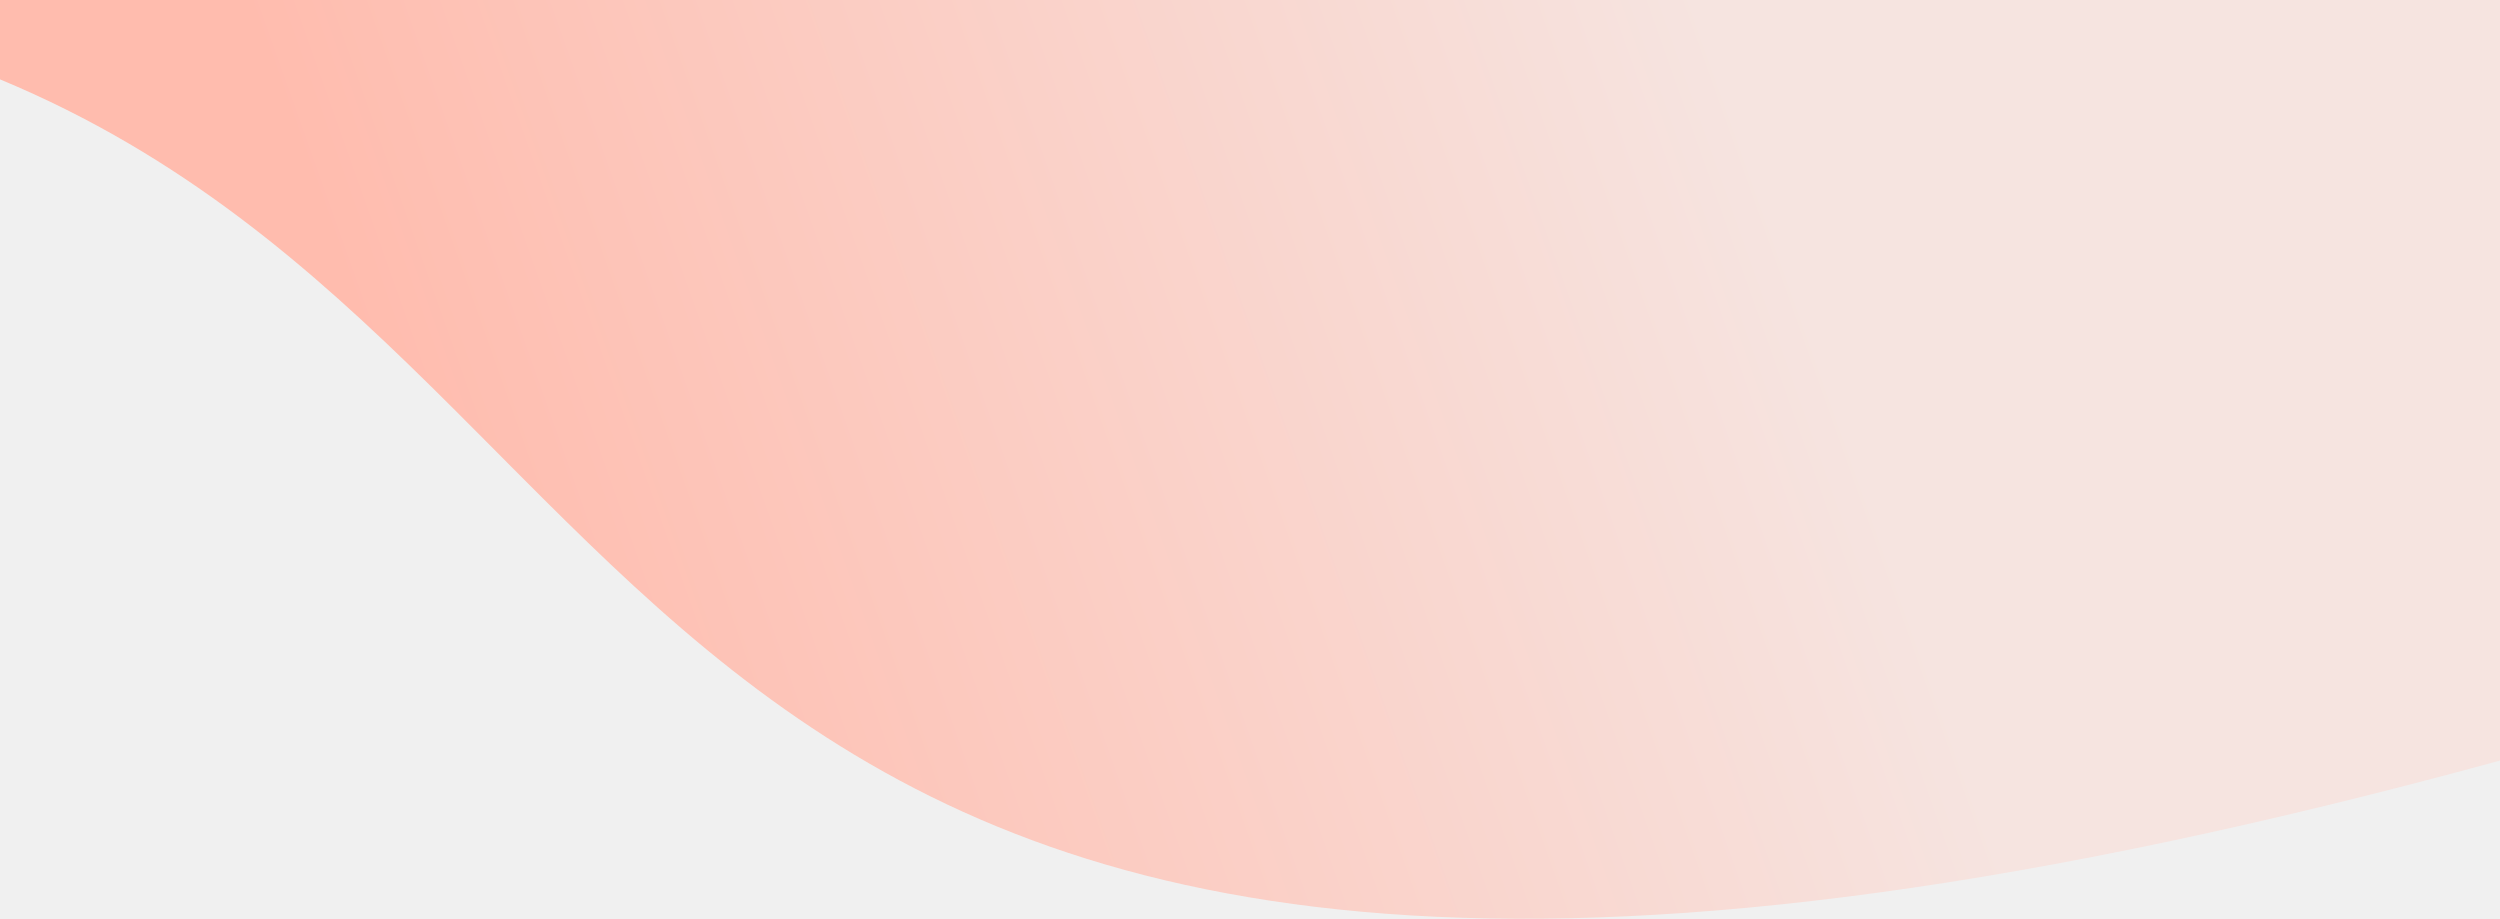
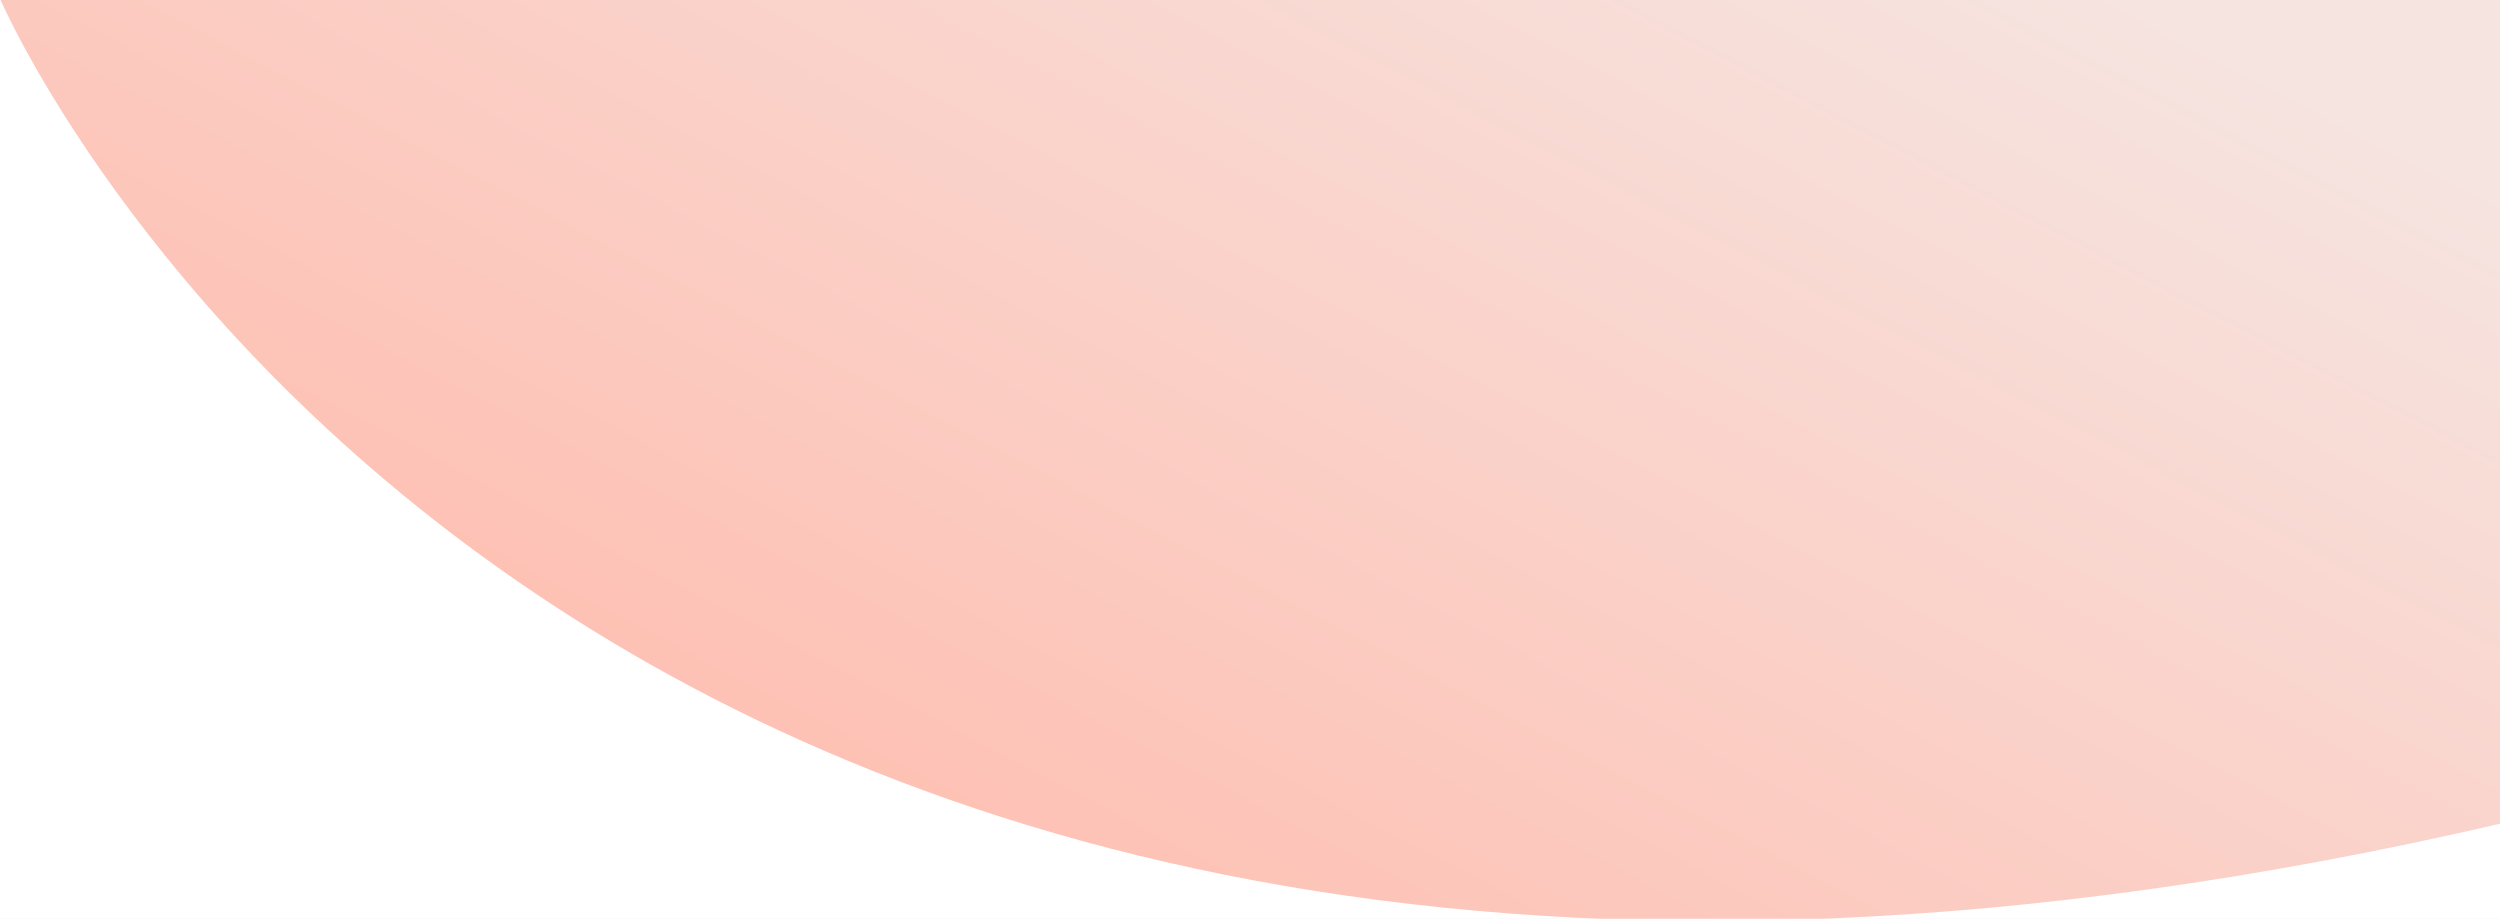
<svg xmlns="http://www.w3.org/2000/svg" width="2000" height="735" viewBox="0 0 2000 735" fill="none">
-   <path d="M0 0H2000V608.457C483.5 1023.43 582 305.479 0 63.496V0Z" fill="url(#paint0_linear)" />
+   <g clip-path="url(#clip0)">
+     <rect width="2000" height="735" fill="white" />
+     <path d="M0 -725H2000V659C437 1021.5 0 -1 0 -1V-725Z" fill="url(#paint0_linear)" />
+   </g>
  <defs>
-     <linearGradient id="paint0_linear" x1="1430" y1="194" x2="391" y2="563" gradientUnits="userSpaceOnUse">
+     <linearGradient id="paint0_linear" x1="1651.5" y1="-31" x2="1106.15" y2="1011.45" gradientUnits="userSpaceOnUse">
      <stop stop-color="#F6E4E0" />
      <stop offset="1" stop-color="#FFBCAE" />
    </linearGradient>
+     <clipPath id="clip0">
+       <rect width="2000" height="735" fill="white" />
+     </clipPath>
  </defs>
</svg>
